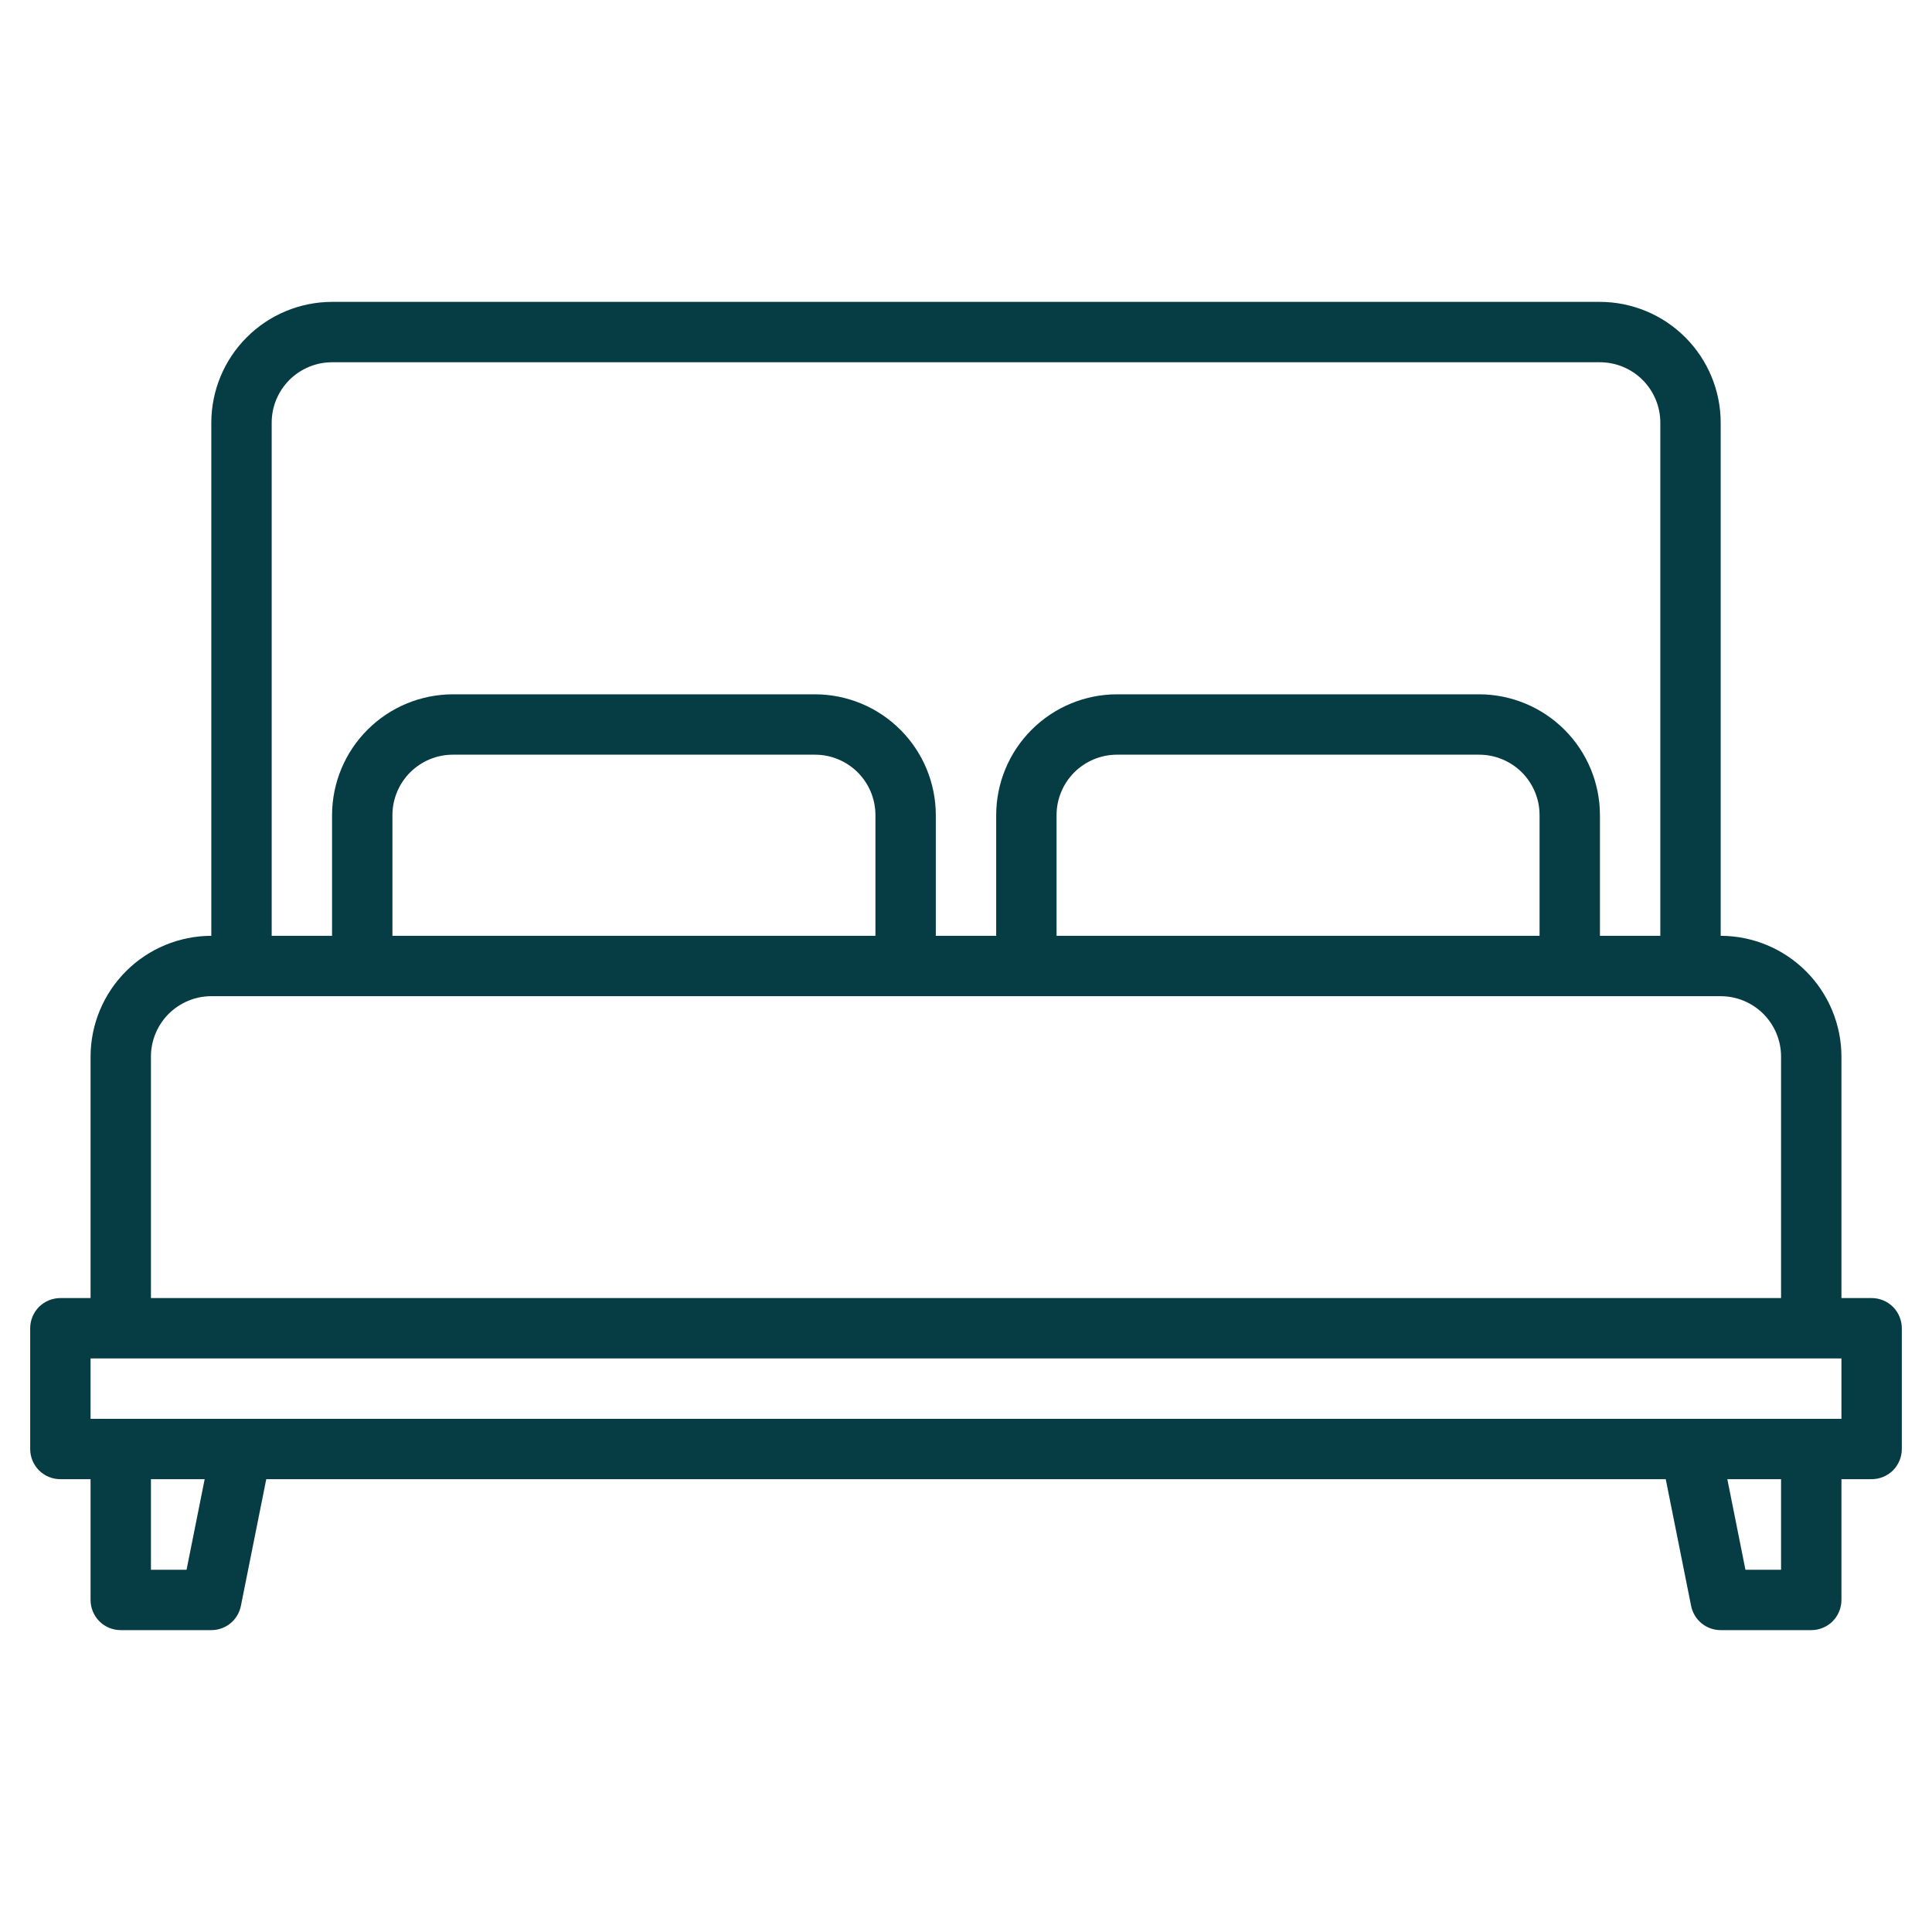
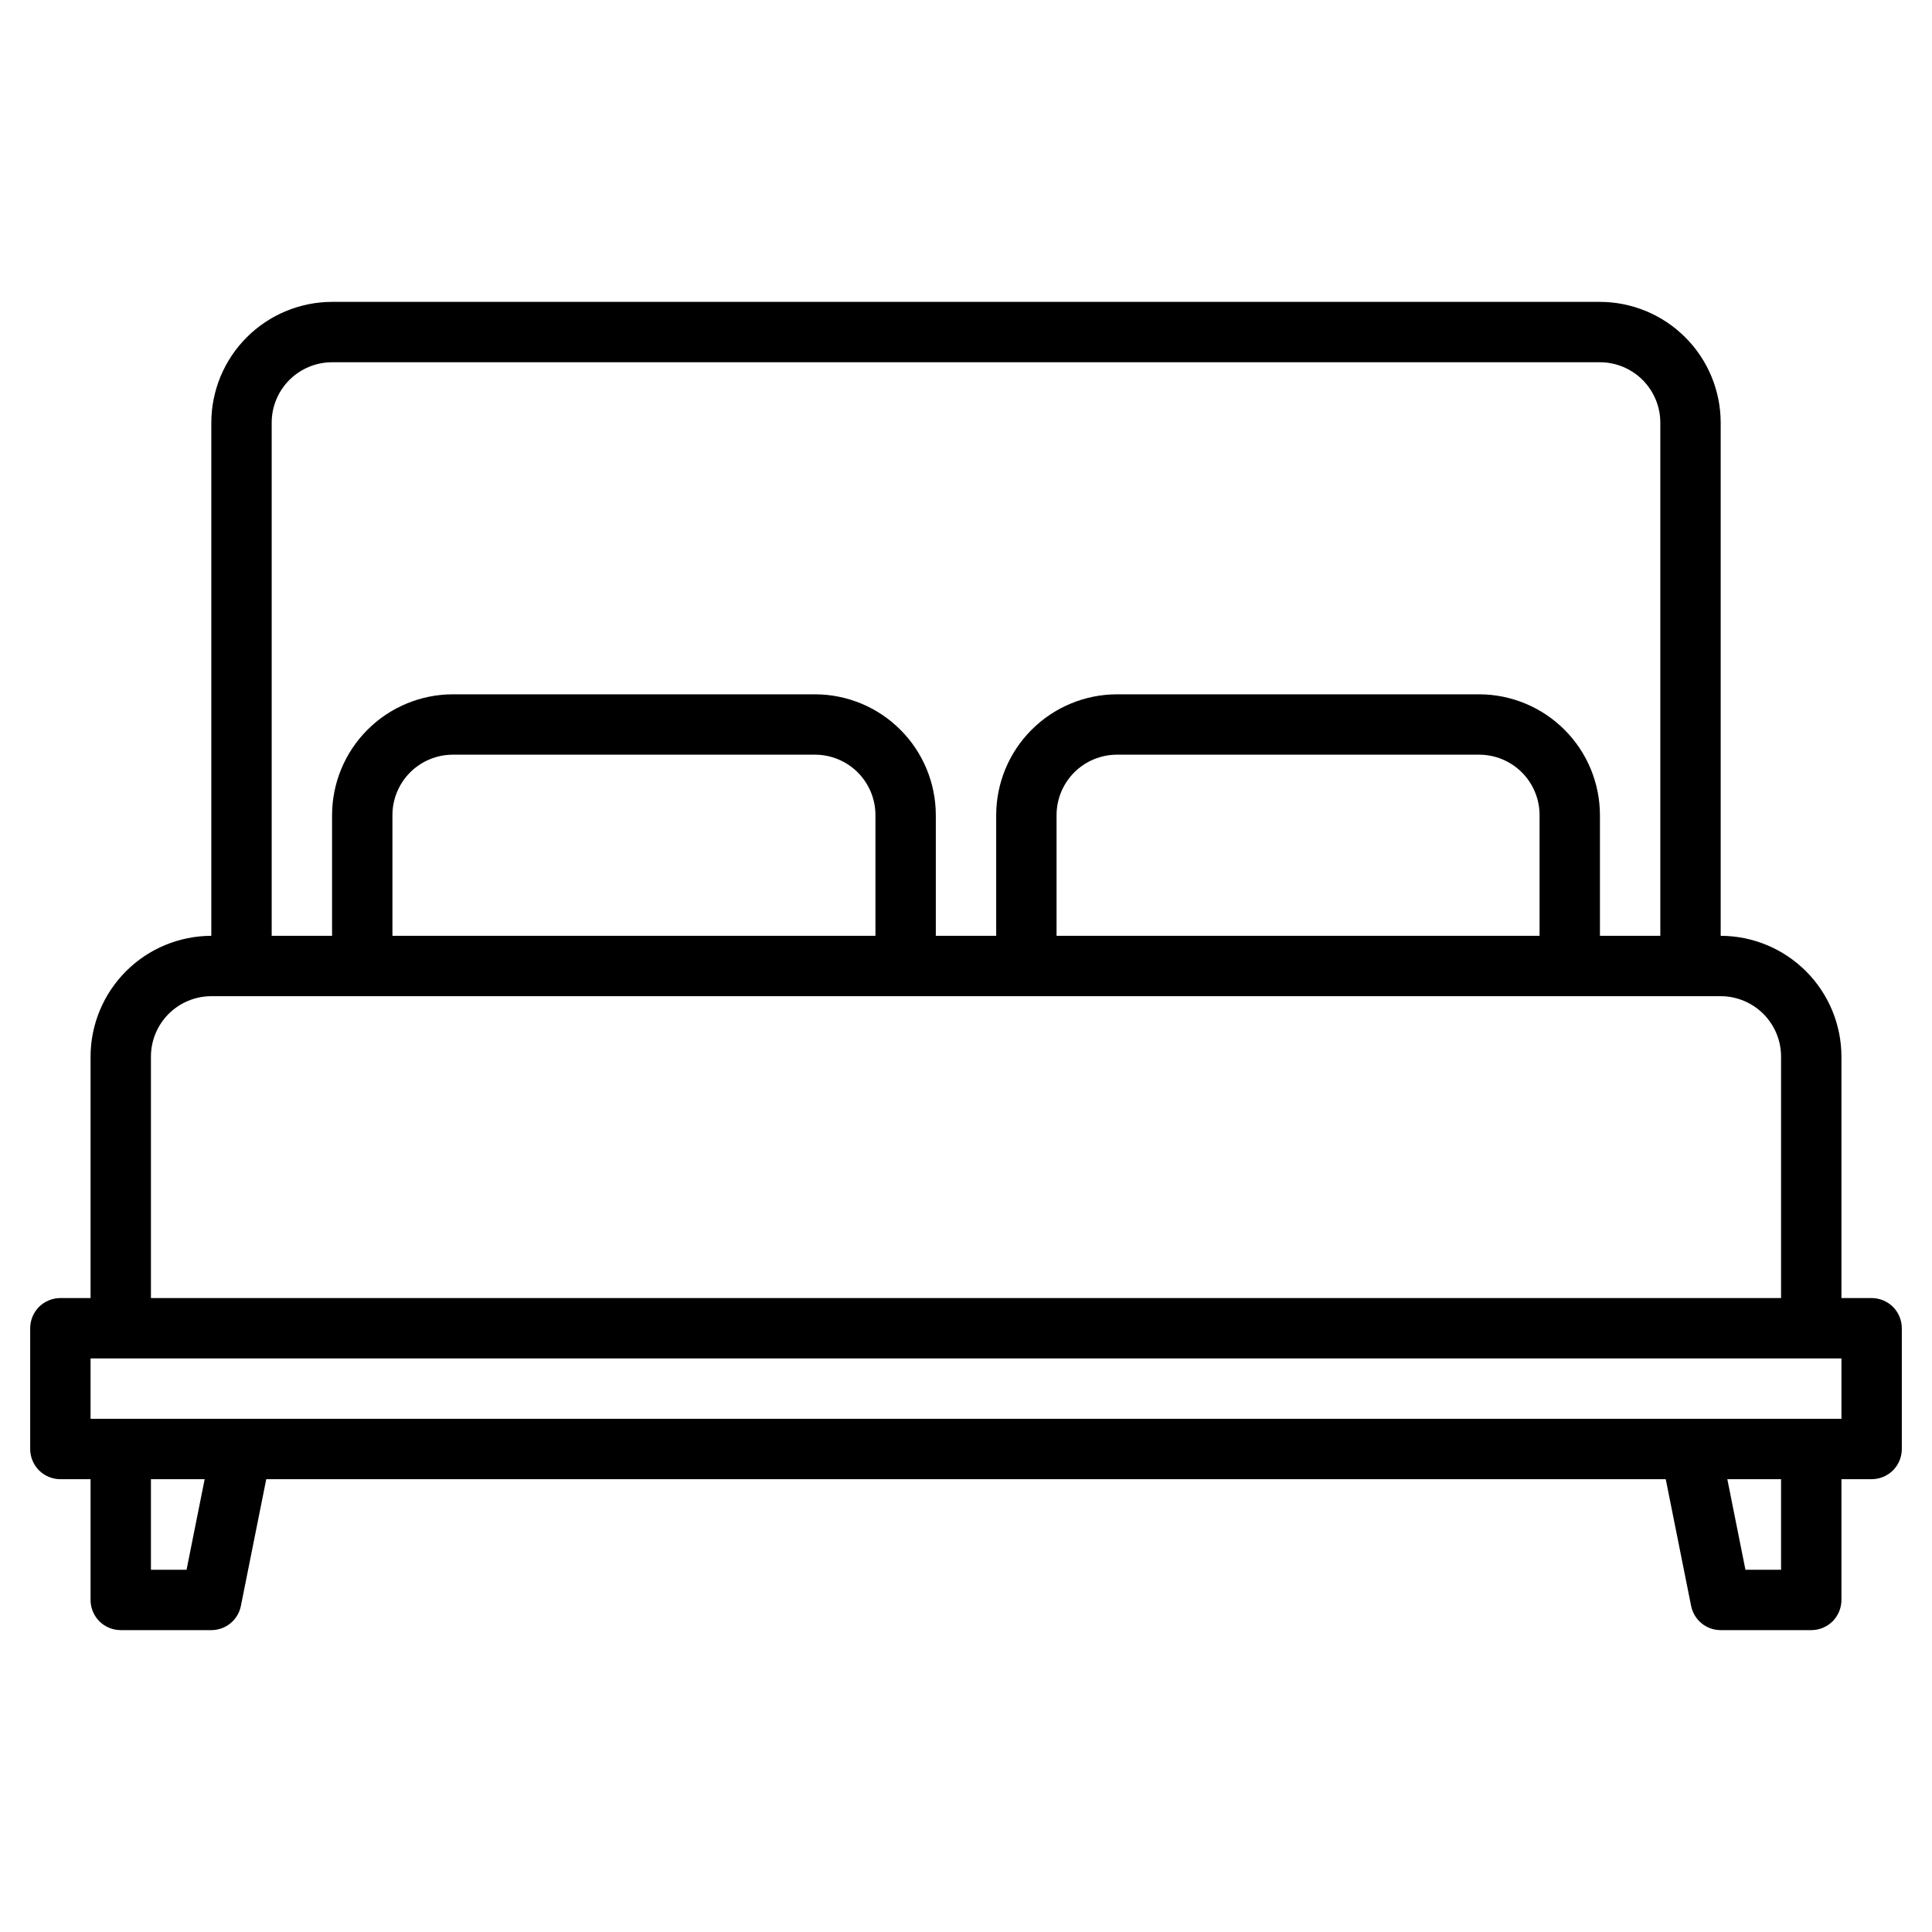
- <svg xmlns="http://www.w3.org/2000/svg" width="32" height="32" viewBox="0 0 32 32" fill="none">
-   <path d="M31 21.5H30.5V17.5C30.499 16.97 30.288 16.462 29.913 16.087C29.538 15.712 29.03 15.501 28.5 15.5V7C28.499 6.47 28.288 5.961 27.913 5.587C27.538 5.212 27.03 5.001 26.5 5H5.5C4.97 5.001 4.461 5.212 4.087 5.587C3.712 5.961 3.501 6.47 3.5 7V15.5C2.97 15.501 2.461 15.712 2.087 16.087C1.712 16.462 1.501 16.97 1.5 17.5V21.5H1C0.867 21.5 0.74 21.553 0.646 21.646C0.553 21.74 0.5 21.867 0.5 22V24C0.5 24.133 0.553 24.26 0.646 24.354C0.74 24.447 0.867 24.5 1 24.5H1.5V26.5C1.5 26.633 1.553 26.76 1.646 26.854C1.74 26.947 1.867 27 2 27H3.5C3.616 27 3.728 26.96 3.817 26.887C3.906 26.814 3.967 26.712 3.99 26.598L4.41 24.5H27.59L28.01 26.598C28.033 26.712 28.094 26.814 28.183 26.887C28.272 26.96 28.384 27 28.5 27H30C30.133 27 30.26 26.947 30.354 26.854C30.447 26.76 30.5 26.633 30.5 26.5V24.5H31C31.133 24.5 31.26 24.447 31.354 24.354C31.447 24.26 31.5 24.133 31.5 24V22C31.5 21.867 31.447 21.74 31.354 21.646C31.26 21.553 31.133 21.5 31 21.5ZM4.5 7C4.5 6.735 4.606 6.481 4.793 6.293C4.981 6.106 5.235 6 5.5 6H26.5C26.765 6 27.019 6.106 27.207 6.293C27.394 6.481 27.5 6.735 27.5 7V15.5H26.5V13.5C26.499 12.97 26.288 12.461 25.913 12.087C25.538 11.712 25.03 11.501 24.5 11.5H18.5C17.97 11.501 17.462 11.712 17.087 12.087C16.712 12.461 16.501 12.97 16.5 13.5V15.5H15.5V13.5C15.499 12.97 15.288 12.461 14.913 12.087C14.539 11.712 14.03 11.501 13.5 11.5H7.5C6.97 11.501 6.461 11.712 6.087 12.087C5.712 12.461 5.501 12.97 5.5 13.5V15.5H4.5V7ZM25.5 13.5V15.5H17.5V13.5C17.5 13.235 17.606 12.981 17.793 12.793C17.981 12.606 18.235 12.5 18.5 12.5H24.5C24.765 12.5 25.019 12.606 25.207 12.793C25.394 12.981 25.5 13.235 25.5 13.5ZM14.5 13.5V15.5H6.5V13.5C6.5 13.235 6.606 12.981 6.793 12.793C6.981 12.606 7.235 12.5 7.5 12.5H13.5C13.765 12.5 14.019 12.606 14.207 12.793C14.394 12.981 14.5 13.235 14.5 13.5ZM2.5 17.5C2.5 17.235 2.606 16.981 2.793 16.793C2.981 16.606 3.235 16.5 3.5 16.5H28.5C28.765 16.5 29.019 16.606 29.207 16.793C29.394 16.981 29.5 17.235 29.5 17.5V21.5H2.5V17.5ZM3.09 26H2.5V24.5H3.39L3.09 26ZM29.5 26H28.91L28.61 24.5H29.5V26ZM30.5 23.5H1.5V22.5H30.5V23.5Z" fill="#063C43" />
+ <svg width="32" height="32" viewBox="0 0 32 32" fill="currentColor">
+   <path d="M31 21.5H30.5V17.5C30.499 16.97 30.288 16.462 29.913 16.087C29.538 15.712 29.03 15.501 28.5 15.5V7C28.499 6.47 28.288 5.961 27.913 5.587C27.538 5.212 27.03 5.001 26.5 5H5.5C4.97 5.001 4.461 5.212 4.087 5.587C3.712 5.961 3.501 6.47 3.5 7V15.5C2.97 15.501 2.461 15.712 2.087 16.087C1.712 16.462 1.501 16.97 1.5 17.5V21.5H1C0.867 21.5 0.74 21.553 0.646 21.646C0.553 21.74 0.5 21.867 0.5 22V24C0.5 24.133 0.553 24.26 0.646 24.354C0.74 24.447 0.867 24.5 1 24.5H1.5V26.5C1.5 26.633 1.553 26.76 1.646 26.854C1.74 26.947 1.867 27 2 27H3.5C3.616 27 3.728 26.96 3.817 26.887C3.906 26.814 3.967 26.712 3.99 26.598L4.41 24.5H27.59L28.01 26.598C28.033 26.712 28.094 26.814 28.183 26.887C28.272 26.96 28.384 27 28.5 27H30C30.133 27 30.26 26.947 30.354 26.854C30.447 26.76 30.5 26.633 30.5 26.5V24.5H31C31.133 24.5 31.26 24.447 31.354 24.354C31.447 24.26 31.5 24.133 31.5 24V22C31.5 21.867 31.447 21.74 31.354 21.646C31.26 21.553 31.133 21.5 31 21.5ZM4.5 7C4.5 6.735 4.606 6.481 4.793 6.293C4.981 6.106 5.235 6 5.5 6H26.5C26.765 6 27.019 6.106 27.207 6.293C27.394 6.481 27.5 6.735 27.5 7V15.5H26.5V13.5C26.499 12.97 26.288 12.461 25.913 12.087C25.538 11.712 25.03 11.501 24.5 11.5H18.5C17.97 11.501 17.462 11.712 17.087 12.087C16.712 12.461 16.501 12.97 16.5 13.5V15.5H15.5V13.5C15.499 12.97 15.288 12.461 14.913 12.087C14.539 11.712 14.03 11.501 13.5 11.5H7.5C6.97 11.501 6.461 11.712 6.087 12.087C5.712 12.461 5.501 12.97 5.5 13.5V15.5H4.5V7ZM25.5 13.5V15.5H17.5V13.5C17.5 13.235 17.606 12.981 17.793 12.793C17.981 12.606 18.235 12.5 18.5 12.5H24.5C24.765 12.5 25.019 12.606 25.207 12.793C25.394 12.981 25.5 13.235 25.5 13.5ZM14.5 13.5V15.5H6.5V13.5C6.5 13.235 6.606 12.981 6.793 12.793C6.981 12.606 7.235 12.5 7.5 12.5H13.5C13.765 12.5 14.019 12.606 14.207 12.793C14.394 12.981 14.5 13.235 14.5 13.5ZM2.5 17.5C2.5 17.235 2.606 16.981 2.793 16.793C2.981 16.606 3.235 16.5 3.5 16.5H28.5C28.765 16.5 29.019 16.606 29.207 16.793C29.394 16.981 29.5 17.235 29.5 17.5V21.5H2.5V17.5ZM3.09 26H2.5V24.5H3.39L3.09 26ZM29.5 26H28.91L28.61 24.5H29.5V26ZM30.5 23.5H1.5V22.5H30.5V23.5Z" fill="currentColor" />
</svg>
